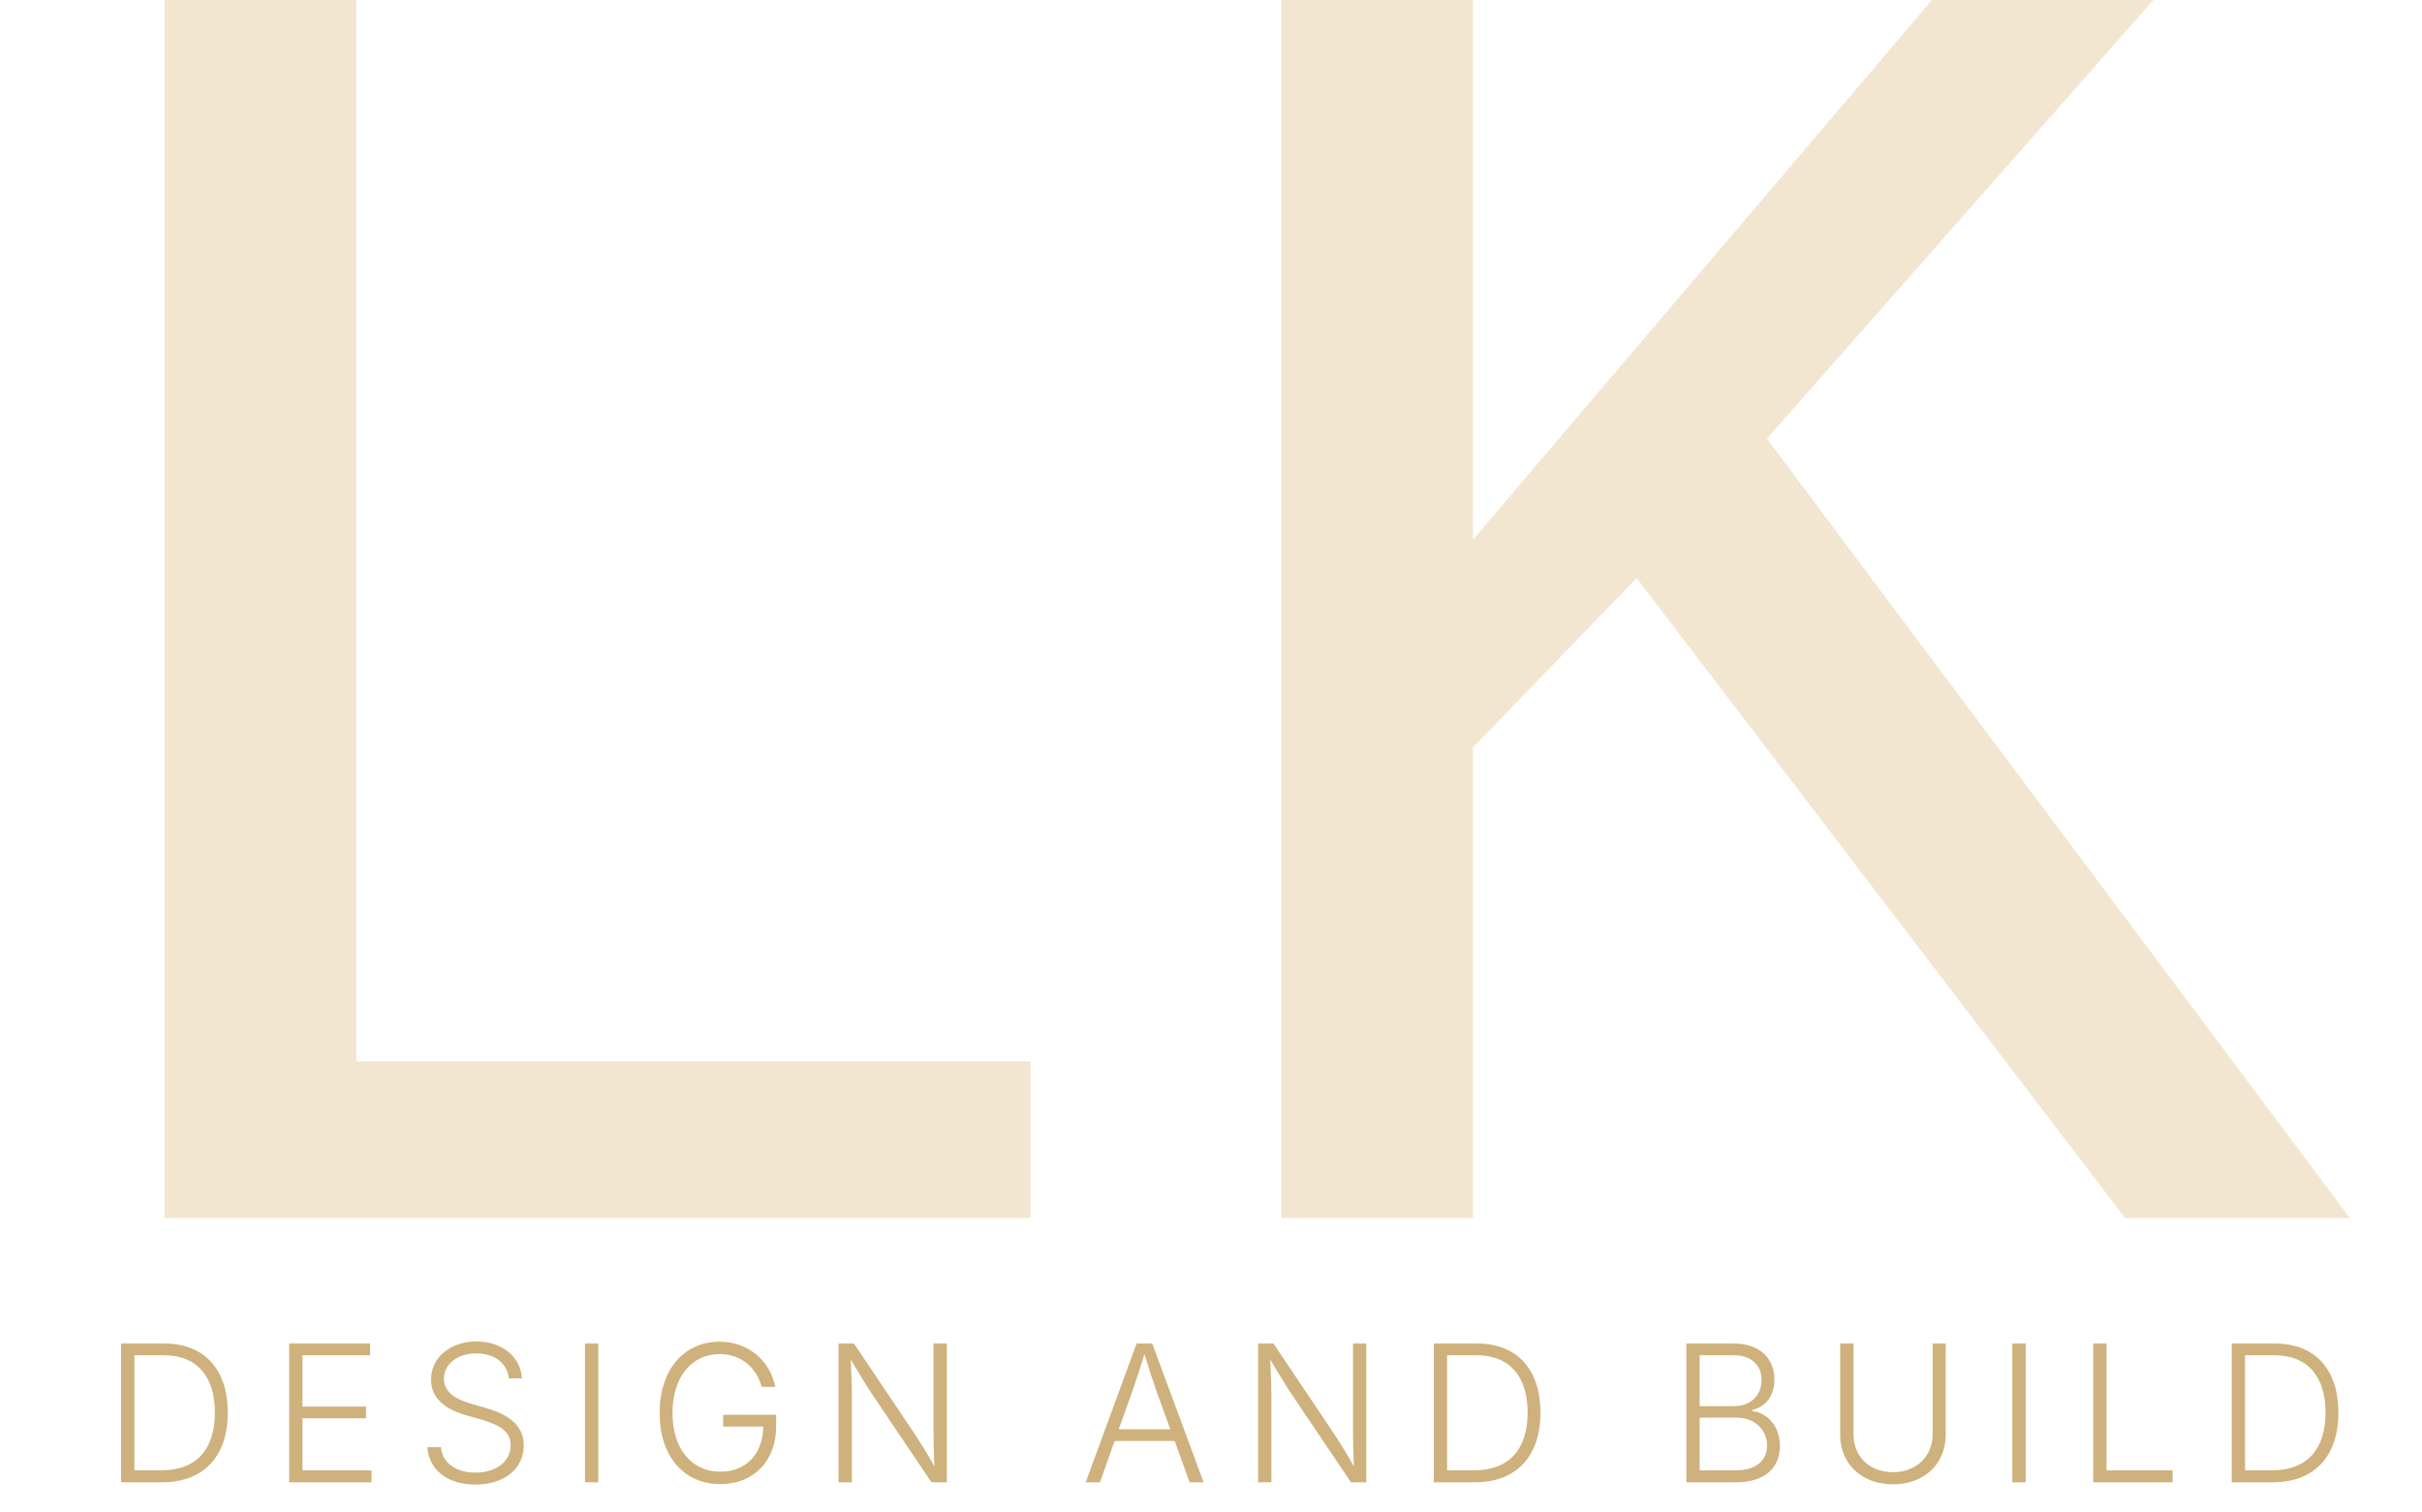
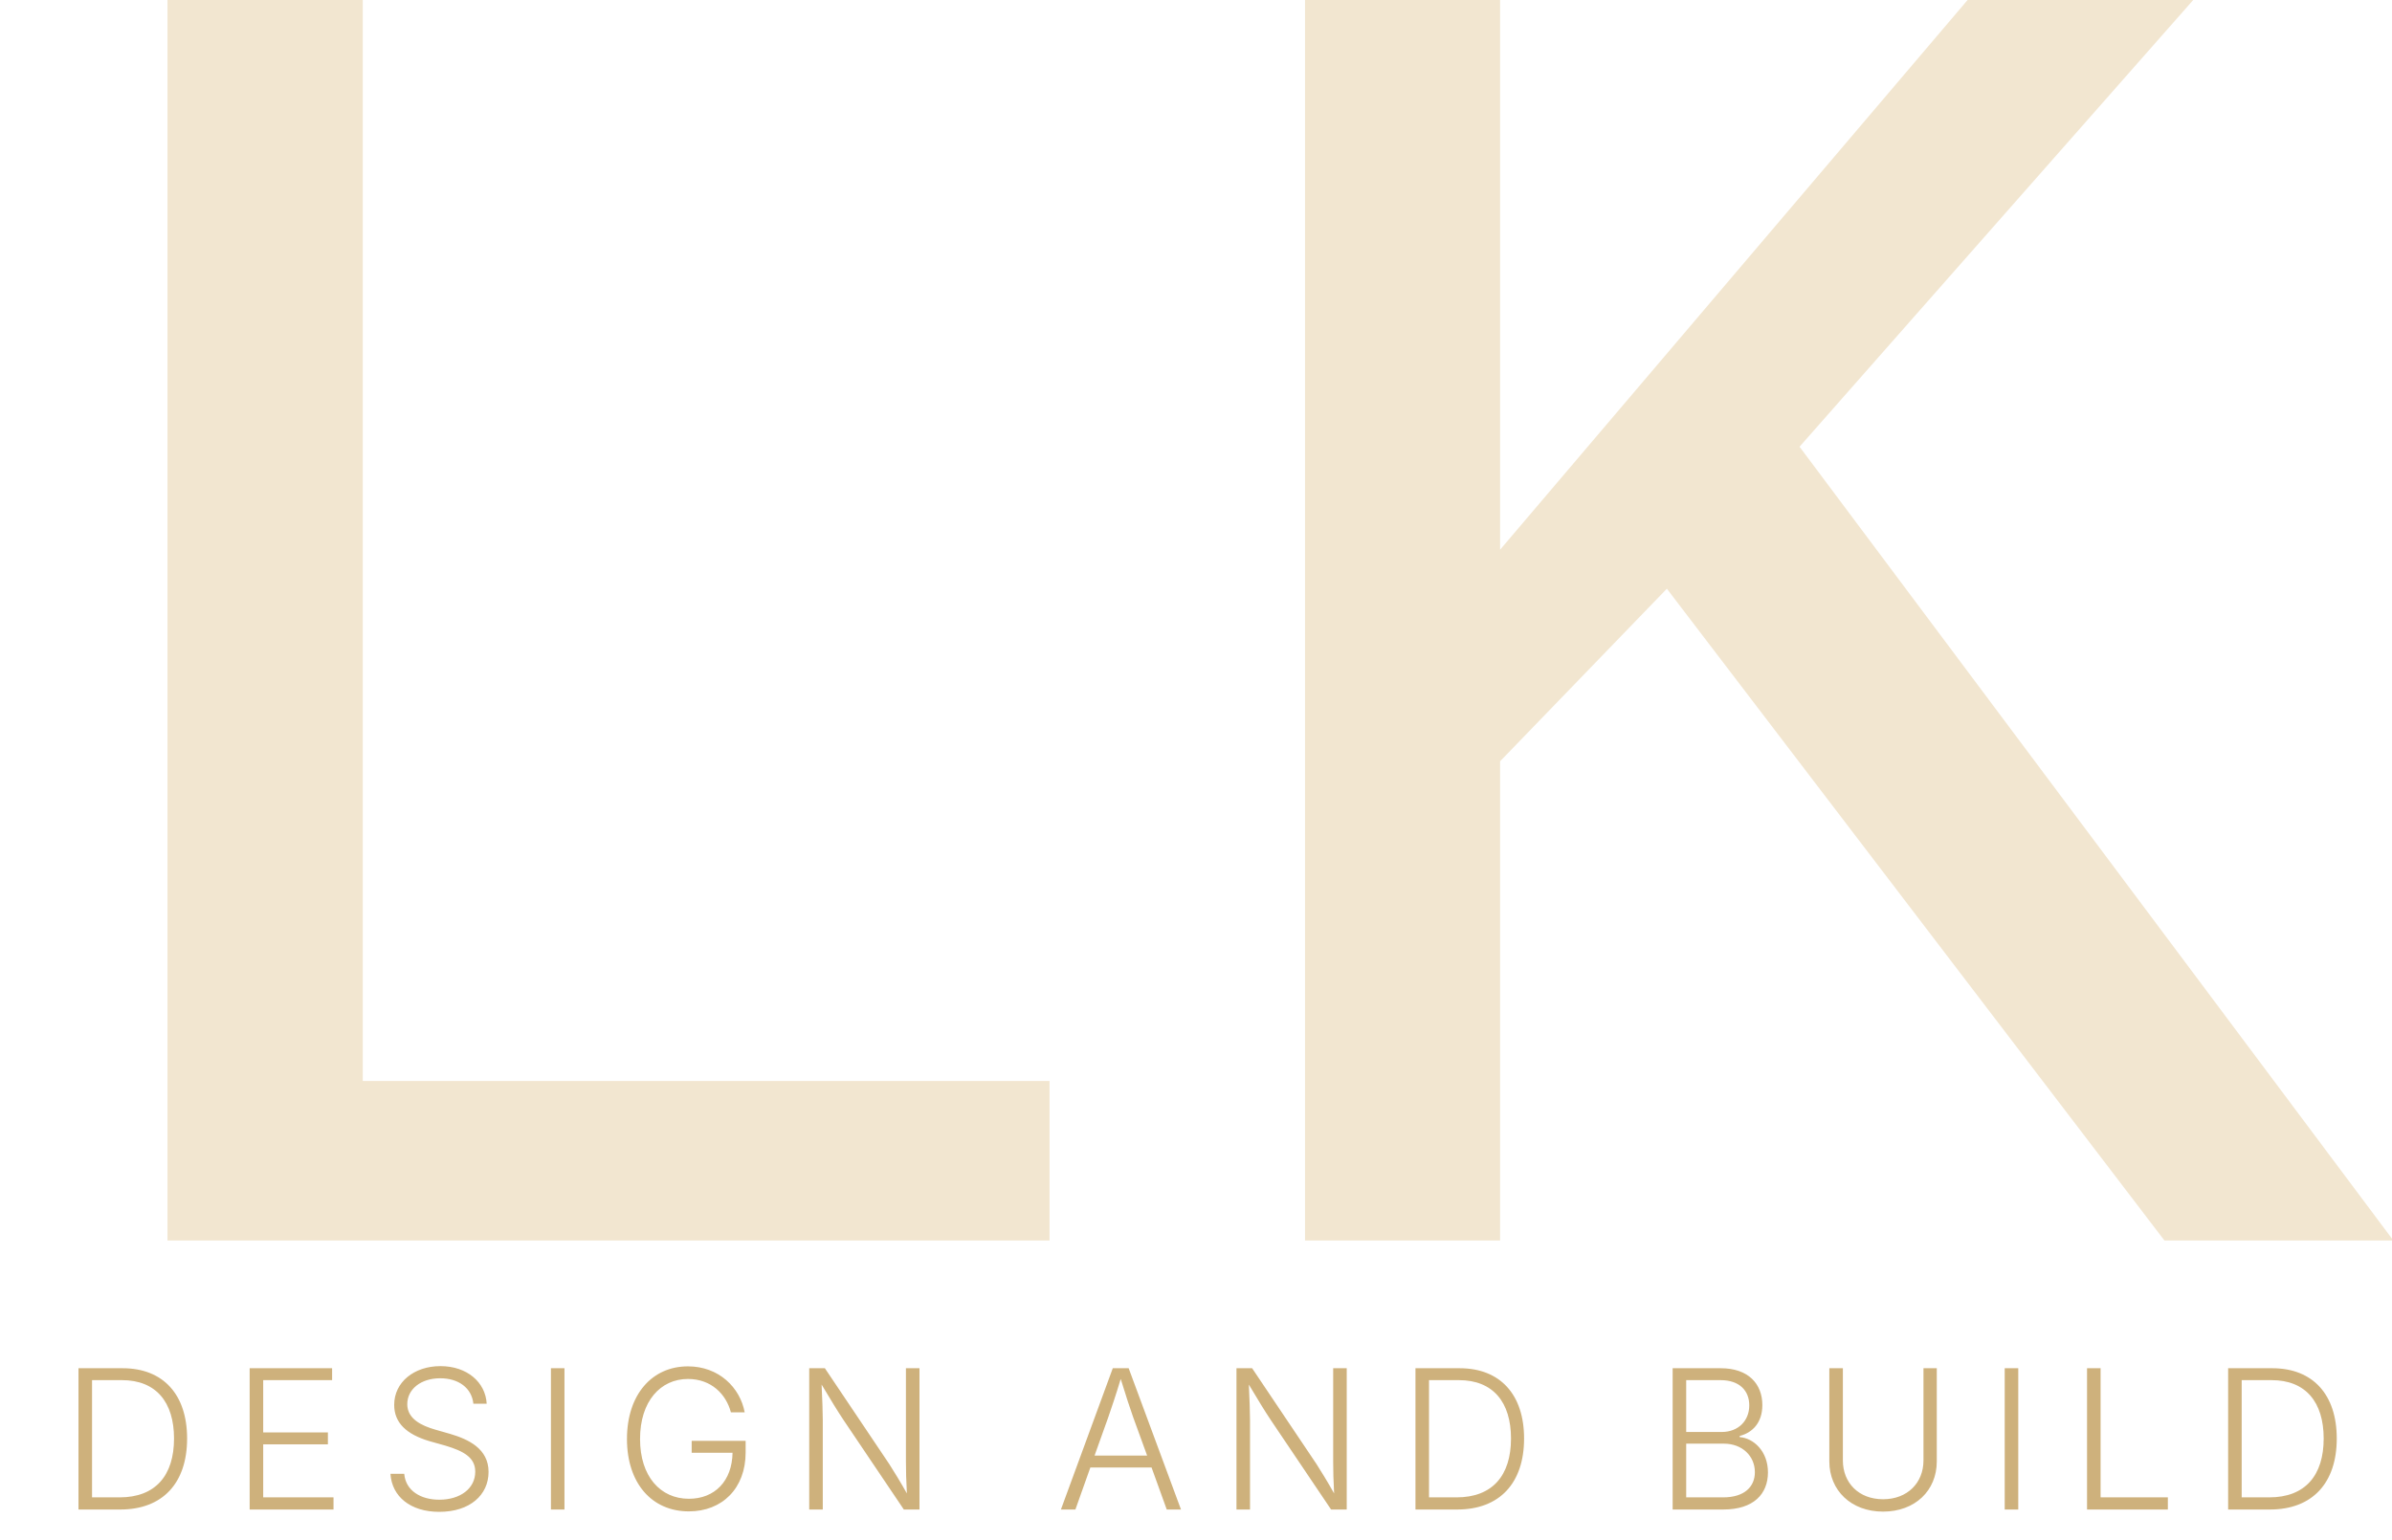
- <svg xmlns="http://www.w3.org/2000/svg" viewBox="45 87 165 103" width="660" height="412">
+ <svg xmlns="http://www.w3.org/2000/svg" viewBox="45 87 160 103" width="640" height="412">
  <text x="40" y="170" font-family="'Courier New', Courier, monospace" font-size="140" font-weight="normal" fill="#F2E6D0" letter-spacing="-0.02em">LK</text>
-   <text x="52" y="188" font-family="'Inter', 'Helvetica Neue', Arial, sans-serif" font-size="13" font-weight="300" fill="#C9A96E" fill-opacity="0.9" letter-spacing="2.1">DESIGN AND BUILD</text>
+   <text x="49" y="188" font-family="'Inter', 'Helvetica Neue', Arial, sans-serif" font-size="13" font-weight="300" fill="#C9A96E" fill-opacity="0.9" letter-spacing="2.1">DESIGN AND BUILD</text>
</svg>
